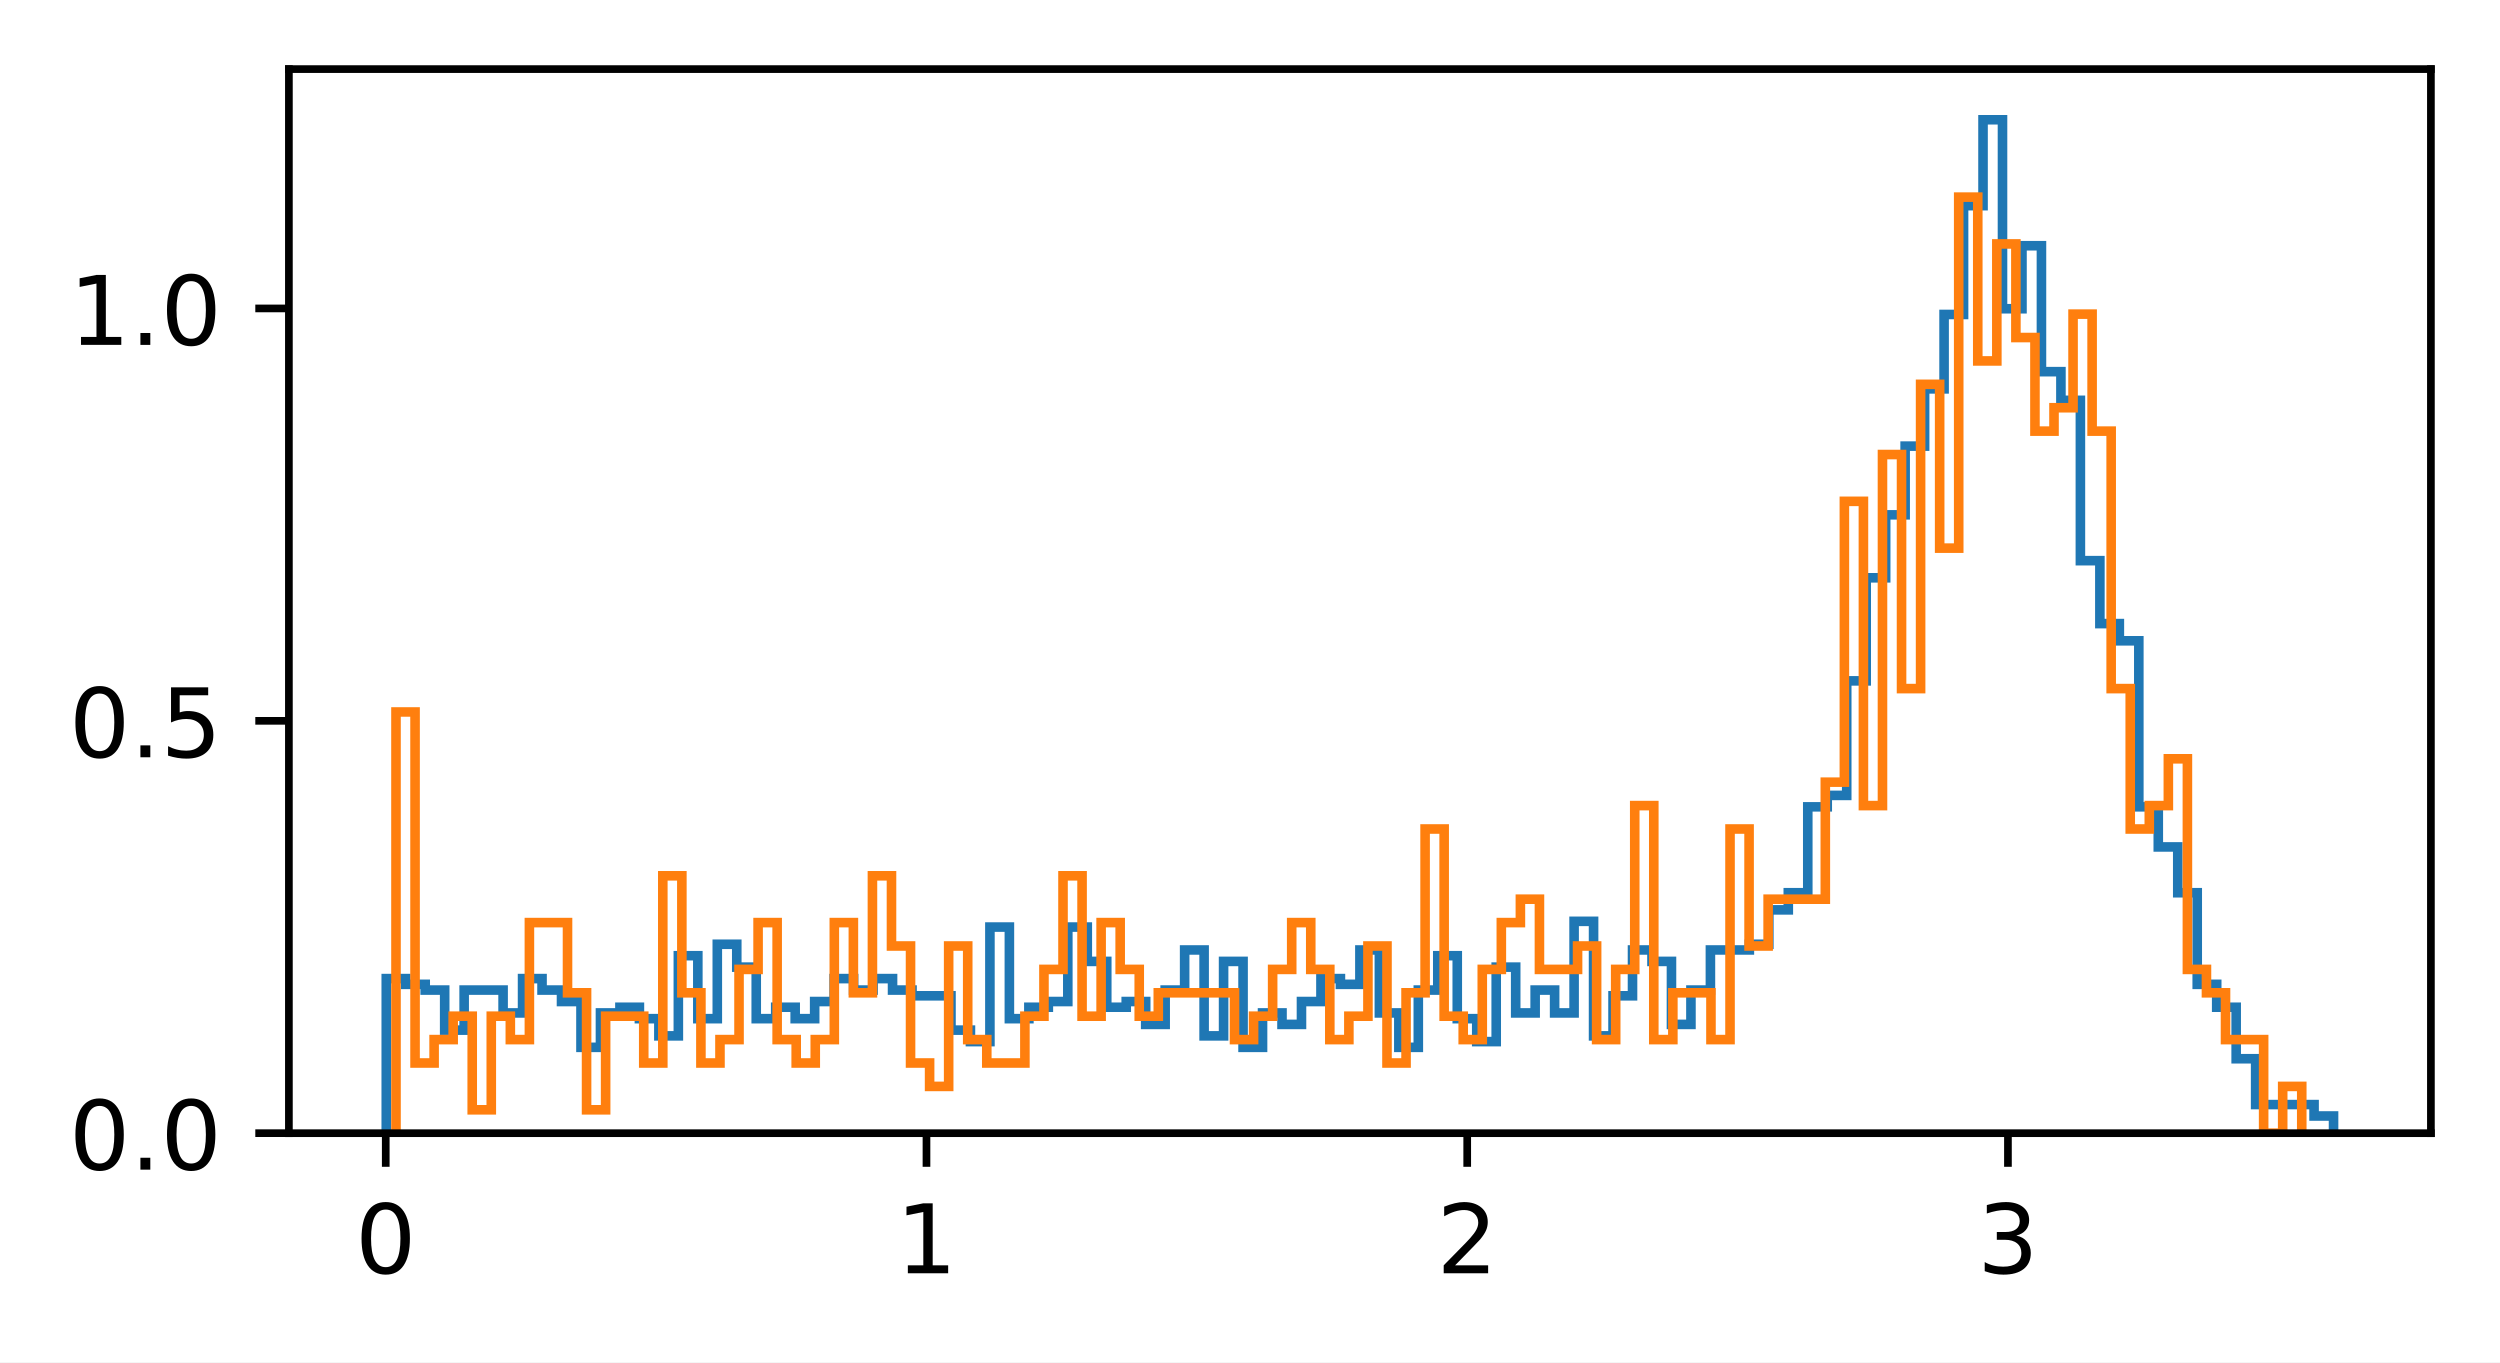
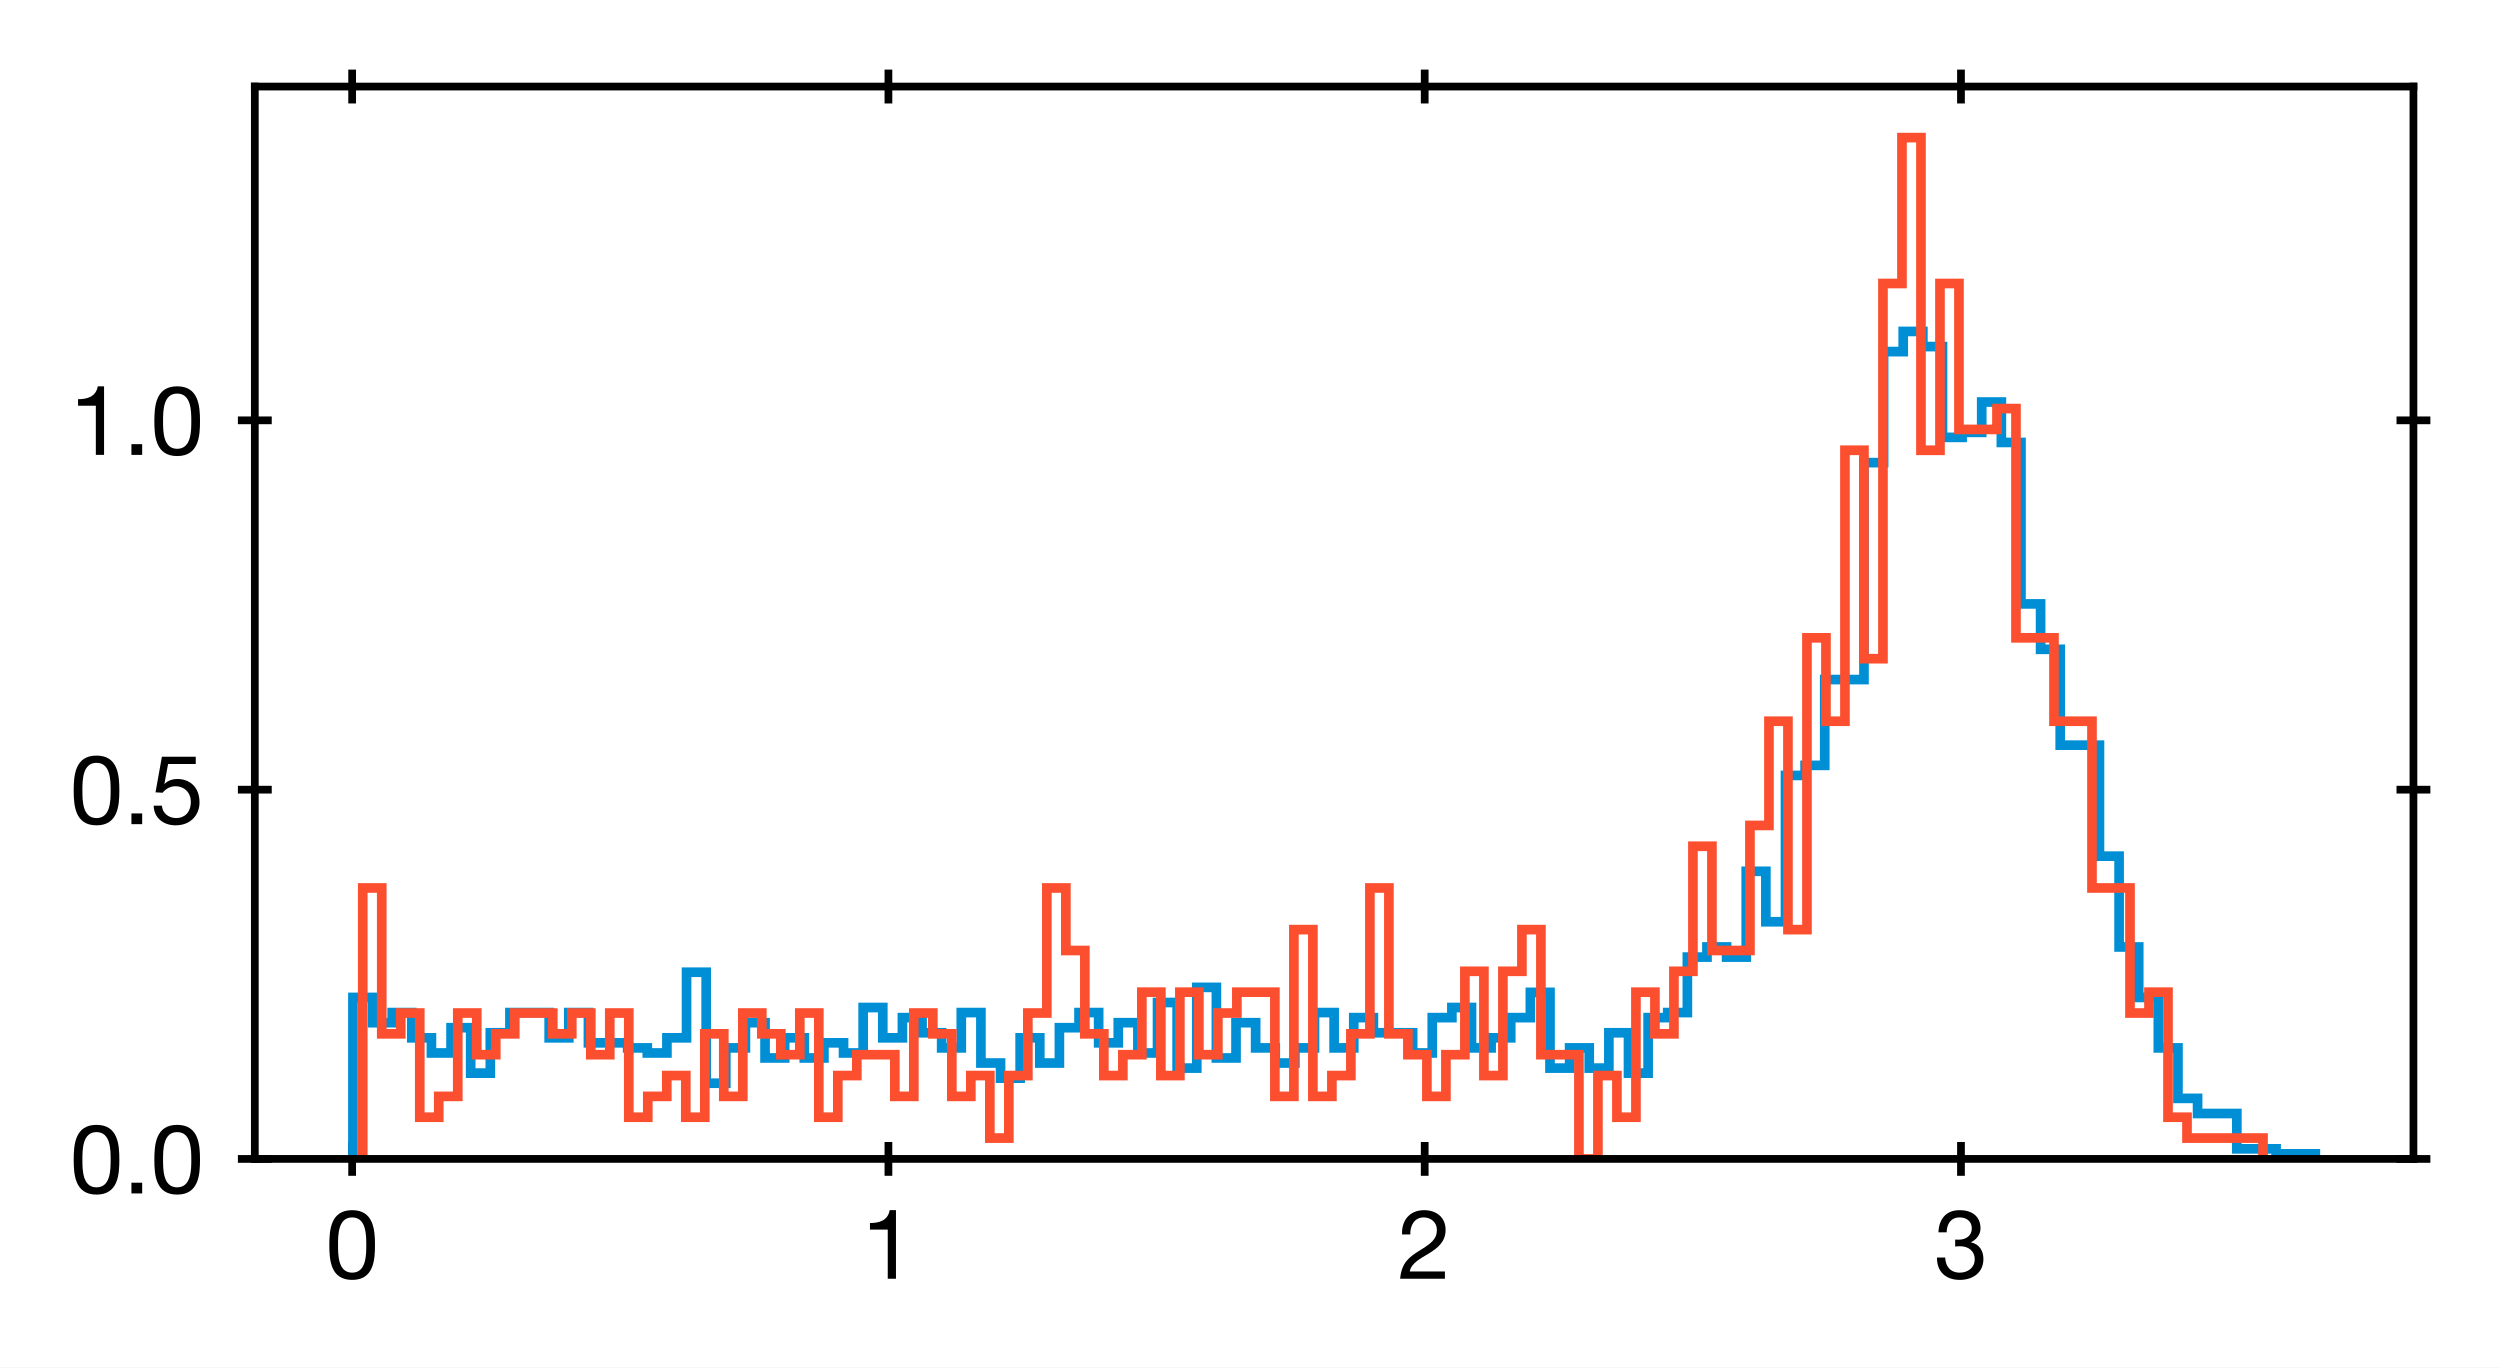
- <svg xmlns="http://www.w3.org/2000/svg" xmlns:xlink="http://www.w3.org/1999/xlink" height="141.958pt" version="1.1" viewBox="0 0 260.503 141.958" width="260.503pt">
+ <svg xmlns="http://www.w3.org/2000/svg" xmlns:xlink="http://www.w3.org/1999/xlink" height="141.4pt" version="1.1" viewBox="0 0 258.498 141.4" width="258.498pt">
  <defs>
    <style type="text/css">*{stroke-linecap:butt;stroke-linejoin:round;}</style>
  </defs>
  <g id="figure_1">
    <g id="patch_1">
-       <path d="M 0 141.958  L 260.503 141.958  L 260.503 0  L 0 0  z " style="fill:#ffffff;" />
+       <path d="M 0 141.4  L 258.498 141.4  L 258.498 0  L 0 0  z " style="fill:#ffffff;" />
    </g>
    <g id="axes_1">
      <g id="patch_2">
-         <path d="M 30.103 118.08  L 253.303 118.08  L 253.303 7.2  L 30.103 7.2  z " style="fill:#ffffff;" />
+         <path d="M 26.348 119.83  L 249.548 119.83  L 249.548 8.95  L 26.348 8.95  z " style="fill:#ffffff;" />
      </g>
      <g id="matplotlib.axis_1">
        <g id="xtick_1">
          <g id="line2d_1">
            <defs>
-               <path d="M 0 0  L 0 3.5  " id="me943c072d1" style="stroke:#000000;stroke-width:0.8;" />
+               <path d="M 0 1.75  L 0 -1.75  " id="mcdcab78fcc" style="stroke:#000000;stroke-width:0.8;" />
            </defs>
            <g>
-               <use style="stroke:#000000;stroke-width:0.8;" x="40.195" xlink:href="#me943c072d1" y="118.08" />
+               <use style="stroke:#000000;stroke-width:0.8;" x="36.412" xlink:href="#mcdcab78fcc" y="119.83" />
+             </g>
+           </g>
+           <g id="line2d_2">
+             <g>
+               <use style="stroke:#000000;stroke-width:0.8;" x="36.412" xlink:href="#mcdcab78fcc" y="8.95" />
            </g>
          </g>
          <g id="text_1">
-             <g transform="translate(37.01368 132.6784)scale(0.1 -0.1)">
+             <g transform="translate(33.63241 132.2206)scale(0.1 -0.1)">
              <defs>
-                 <path d="M 2034 4250  Q 1547 4250 1301 3770  Q 1056 3291 1056 2328  Q 1056 1369 1301 889  Q 1547 409 2034 409  Q 2525 409 2770 889  Q 3016 1369 3016 2328  Q 3016 3291 2770 3770  Q 2525 4250 2034 4250  z M 2034 4750  Q 2819 4750 3233 4129  Q 3647 3509 3647 2328  Q 3647 1150 3233 529  Q 2819 -91 2034 -91  Q 1250 -91 836 529  Q 422 1150 422 2328  Q 422 3509 836 4129  Q 1250 4750 2034 4750  z " id="DejaVuSans-30" transform="scale(0.015625)" />
+                 <path d="M 269 2227  C 269 1229 358 -77 1779 -77  C 3200 -77 3290 1229 3290 2227  C 3290 3232 3200 4538 1779 4538  C 358 4538 269 3232 269 2227  z M 845 2234  C 845 2906 851 4058 1779 4058  C 2707 4058 2714 2906 2714 2234  C 2714 1555 2707 403 1779 403  C 851 403 845 1555 845 2234  z " id="HelveticaNeue-Roman-30" transform="scale(0.015625)" />
              </defs>
-               <use xlink:href="#DejaVuSans-30" />
+               <use xlink:href="#HelveticaNeue-Roman-30" />
            </g>
          </g>
        </g>
        <g id="xtick_2">
-           <g id="line2d_2">
+           <g id="line2d_3">
            <g>
-               <use style="stroke:#000000;stroke-width:0.8;" x="96.54" xlink:href="#me943c072d1" y="118.08" />
+               <use style="stroke:#000000;stroke-width:0.8;" x="91.862" xlink:href="#mcdcab78fcc" y="119.83" />
+             </g>
+           </g>
+           <g id="line2d_4">
+             <g>
+               <use style="stroke:#000000;stroke-width:0.8;" x="91.862" xlink:href="#mcdcab78fcc" y="8.95" />
            </g>
          </g>
          <g id="text_2">
-             <g transform="translate(93.35854 132.6784)scale(0.1 -0.1)">
+             <g transform="translate(89.08273 132.2206)scale(0.1 -0.1)">
              <defs>
-                 <path d="M 794 531  L 1825 531  L 1825 4091  L 703 3866  L 703 4441  L 1819 4666  L 2450 4666  L 2450 531  L 3481 531  L 3481 0  L 794 0  L 794 531  z " id="DejaVuSans-31" transform="scale(0.015625)" />
+                 <path d="M 2278 4538  L 1862 4538  C 1741 3853 1178 3686 557 3686  L 557 3251  L 1734 3251  L 1734 0  L 2278 0  L 2278 4538  z " id="HelveticaNeue-Roman-31" transform="scale(0.015625)" />
              </defs>
-               <use xlink:href="#DejaVuSans-31" />
+               <use xlink:href="#HelveticaNeue-Roman-31" />
            </g>
          </g>
        </g>
        <g id="xtick_3">
-           <g id="line2d_3">
+           <g id="line2d_5">
            <g>
-               <use style="stroke:#000000;stroke-width:0.8;" x="152.885" xlink:href="#me943c072d1" y="118.08" />
+               <use style="stroke:#000000;stroke-width:0.8;" x="147.313" xlink:href="#mcdcab78fcc" y="119.83" />
+             </g>
+           </g>
+           <g id="line2d_6">
+             <g>
+               <use style="stroke:#000000;stroke-width:0.8;" x="147.313" xlink:href="#mcdcab78fcc" y="8.95" />
            </g>
          </g>
          <g id="text_3">
-             <g transform="translate(149.7034 132.6784)scale(0.1 -0.1)">
+             <g transform="translate(144.533 132.2206)scale(0.1 -0.1)">
              <defs>
-                 <path d="M 1228 531  L 3431 531  L 3431 0  L 469 0  L 469 531  Q 828 903 1448 1529  Q 2069 2156 2228 2338  Q 2531 2678 2651 2914  Q 2772 3150 2772 3378  Q 2772 3750 2511 3984  Q 2250 4219 1831 4219  Q 1534 4219 1204 4116  Q 875 4013 500 3803  L 500 4441  Q 881 4594 1212 4672  Q 1544 4750 1819 4750  Q 2544 4750 2975 4387  Q 3406 4025 3406 3419  Q 3406 3131 3298 2873  Q 3191 2616 2906 2266  Q 2828 2175 2409 1742  Q 1991 1309 1228 531  z " id="DejaVuSans-32" transform="scale(0.015625)" />
+                 <path d="M 826 2931  C 806 3475 1075 4058 1709 4058  C 2189 4058 2586 3731 2586 3238  C 2586 2611 2195 2330 1427 1856  C 787 1459 243 1075 154 0  L 3117 0  L 3117 480  L 787 480  C 896 1043 1491 1331 2061 1677  C 2624 2029 3162 2432 3162 3232  C 3162 4077 2534 4538 1741 4538  C 781 4538 237 3853 282 2931  L 826 2931  z " id="HelveticaNeue-Roman-32" transform="scale(0.015625)" />
              </defs>
-               <use xlink:href="#DejaVuSans-32" />
+               <use xlink:href="#HelveticaNeue-Roman-32" />
            </g>
          </g>
        </g>
        <g id="xtick_4">
-           <g id="line2d_4">
+           <g id="line2d_7">
            <g>
-               <use style="stroke:#000000;stroke-width:0.8;" x="209.23" xlink:href="#me943c072d1" y="118.08" />
+               <use style="stroke:#000000;stroke-width:0.8;" x="202.763" xlink:href="#mcdcab78fcc" y="119.83" />
+             </g>
+           </g>
+           <g id="line2d_8">
+             <g>
+               <use style="stroke:#000000;stroke-width:0.8;" x="202.763" xlink:href="#mcdcab78fcc" y="8.95" />
            </g>
          </g>
          <g id="text_4">
-             <g transform="translate(206.0483 132.6784)scale(0.1 -0.1)">
+             <g transform="translate(199.9834 132.2206)scale(0.1 -0.1)">
              <defs>
-                 <path d="M 2597 2516  Q 3050 2419 3304 2112  Q 3559 1806 3559 1356  Q 3559 666 3084 287  Q 2609 -91 1734 -91  Q 1441 -91 1130 -33  Q 819 25 488 141  L 488 750  Q 750 597 1062 519  Q 1375 441 1716 441  Q 2309 441 2620 675  Q 2931 909 2931 1356  Q 2931 1769 2642 2001  Q 2353 2234 1838 2234  L 1294 2234  L 1294 2753  L 1863 2753  Q 2328 2753 2575 2939  Q 2822 3125 2822 3475  Q 2822 3834 2567 4026  Q 2313 4219 1838 4219  Q 1578 4219 1281 4162  Q 984 4106 628 3988  L 628 4550  Q 988 4650 1302 4700  Q 1616 4750 1894 4750  Q 2613 4750 3031 4423  Q 3450 4097 3450 3541  Q 3450 3153 3228 2886  Q 3006 2619 2597 2516  z " id="DejaVuSans-33" transform="scale(0.015625)" />
+                 <path d="M 1395 2131  C 1498 2144 1613 2150 1722 2150  C 2259 2150 2688 1850 2688 1280  C 2688 730 2234 403 1702 403  C 1082 403 755 813 736 1402  L 192 1402  C 173 467 781 -77 1702 -77  C 2554 -77 3264 397 3264 1306  C 3264 1850 2995 2285 2445 2406  L 2445 2419  C 2790 2579 3072 2925 3072 3322  C 3072 4160 2477 4538 1690 4538  C 781 4538 320 3936 288 3072  L 832 3072  C 838 3603 1094 4058 1690 4058  C 2150 4058 2496 3802 2496 3328  C 2496 2835 2093 2586 1632 2586  C 1555 2586 1478 2586 1395 2592  L 1395 2131  z " id="HelveticaNeue-Roman-33" transform="scale(0.015625)" />
              </defs>
-               <use xlink:href="#DejaVuSans-33" />
+               <use xlink:href="#HelveticaNeue-Roman-33" />
            </g>
          </g>
        </g>
      </g>
      <g id="matplotlib.axis_2">
        <g id="ytick_1">
-           <g id="line2d_5">
+           <g id="line2d_9">
            <defs>
-               <path d="M 0 0  L -3.5 0  " id="me98ca7d095" style="stroke:#000000;stroke-width:0.8;" />
+               <path d="M 1.75 0  L -1.75 -0  " id="m01376c7016" style="stroke:#000000;stroke-width:0.8;" />
            </defs>
            <g>
-               <use style="stroke:#000000;stroke-width:0.8;" x="30.103" xlink:href="#me98ca7d095" y="118.08" />
+               <use style="stroke:#000000;stroke-width:0.8;" x="26.348" xlink:href="#m01376c7016" y="119.83" />
+             </g>
+           </g>
+           <g id="line2d_10">
+             <g>
+               <use style="stroke:#000000;stroke-width:0.8;" x="249.548" xlink:href="#m01376c7016" y="119.83" />
            </g>
          </g>
          <g id="text_5">
-             <g transform="translate(7.2 121.8792)scale(0.1 -0.1)">
+             <g transform="translate(7.2 123.4003)scale(0.1 -0.1)">
              <defs>
-                 <path d="M 684 794  L 1344 794  L 1344 0  L 684 0  L 684 794  z " id="DejaVuSans-2e" transform="scale(0.015625)" />
+                 <path d="M 531 0  L 1242 0  L 1242 710  L 531 710  L 531 0  z " id="HelveticaNeue-Roman-2e" transform="scale(0.015625)" />
              </defs>
-               <use xlink:href="#DejaVuSans-30" />
-               <use x="63.623" xlink:href="#DejaVuSans-2e" />
-               <use x="95.41" xlink:href="#DejaVuSans-30" />
+               <use xlink:href="#HelveticaNeue-Roman-30" />
+               <use x="55.6" xlink:href="#HelveticaNeue-Roman-2e" />
+               <use x="83.4" xlink:href="#HelveticaNeue-Roman-30" />
            </g>
          </g>
        </g>
        <g id="ytick_2">
-           <g id="line2d_6">
+           <g id="line2d_11">
            <g>
-               <use style="stroke:#000000;stroke-width:0.8;" x="30.103" xlink:href="#me98ca7d095" y="75.11" />
+               <use style="stroke:#000000;stroke-width:0.8;" x="26.348" xlink:href="#m01376c7016" y="81.648" />
+             </g>
+           </g>
+           <g id="line2d_12">
+             <g>
+               <use style="stroke:#000000;stroke-width:0.8;" x="249.548" xlink:href="#m01376c7016" y="81.648" />
            </g>
          </g>
          <g id="text_6">
-             <g transform="translate(7.2 78.90897)scale(0.1 -0.1)">
+             <g transform="translate(7.2 85.218)scale(0.1 -0.1)">
              <defs>
-                 <path d="M 691 4666  L 3169 4666  L 3169 4134  L 1269 4134  L 1269 2991  Q 1406 3038 1543 3061  Q 1681 3084 1819 3084  Q 2600 3084 3056 2656  Q 3513 2228 3513 1497  Q 3513 744 3044 326  Q 2575 -91 1722 -91  Q 1428 -91 1123 -41  Q 819 9 494 109  L 494 744  Q 775 591 1075 516  Q 1375 441 1709 441  Q 2250 441 2565 725  Q 2881 1009 2881 1497  Q 2881 1984 2565 2268  Q 2250 2553 1709 2553  Q 1456 2553 1204 2497  Q 953 2441 691 2322  L 691 4666  z " id="DejaVuSans-35" transform="scale(0.015625)" />
+                 <path d="M 3008 4461  L 768 4461  L 346 2106  L 813 2080  C 1024 2336 1312 2509 1658 2509  C 2266 2509 2682 2080 2682 1478  C 2682 755 2240 403 1722 403  C 1178 403 800 755 768 1222  L 224 1222  C 243 403 883 -77 1670 -77  C 2726 -77 3258 666 3258 1434  C 3258 2470 2598 2989 1792 2989  C 1485 2989 1146 2886 947 2662  L 934 2675  L 1178 3981  L 3008 3981  L 3008 4461  z " id="HelveticaNeue-Roman-35" transform="scale(0.015625)" />
              </defs>
-               <use xlink:href="#DejaVuSans-30" />
-               <use x="63.623" xlink:href="#DejaVuSans-2e" />
-               <use x="95.41" xlink:href="#DejaVuSans-35" />
+               <use xlink:href="#HelveticaNeue-Roman-30" />
+               <use x="55.6" xlink:href="#HelveticaNeue-Roman-2e" />
+               <use x="83.4" xlink:href="#HelveticaNeue-Roman-35" />
            </g>
          </g>
        </g>
        <g id="ytick_3">
-           <g id="line2d_7">
+           <g id="line2d_13">
            <g>
-               <use style="stroke:#000000;stroke-width:0.8;" x="30.103" xlink:href="#me98ca7d095" y="32.14" />
+               <use style="stroke:#000000;stroke-width:0.8;" x="26.348" xlink:href="#m01376c7016" y="43.465" />
+             </g>
+           </g>
+           <g id="line2d_14">
+             <g>
+               <use style="stroke:#000000;stroke-width:0.8;" x="249.548" xlink:href="#m01376c7016" y="43.465" />
            </g>
          </g>
          <g id="text_7">
-             <g transform="translate(7.2 35.93873)scale(0.1 -0.1)">
-               <use xlink:href="#DejaVuSans-31" />
-               <use x="63.623" xlink:href="#DejaVuSans-2e" />
-               <use x="95.41" xlink:href="#DejaVuSans-30" />
+             <g transform="translate(7.2 47.03569)scale(0.1 -0.1)">
+               <use xlink:href="#HelveticaNeue-Roman-31" />
+               <use x="55.6" xlink:href="#HelveticaNeue-Roman-2e" />
+               <use x="83.4" xlink:href="#HelveticaNeue-Roman-30" />
            </g>
          </g>
        </g>
      </g>
      <g id="patch_3">
-         <path clip-path="url(#p4b9ac1df33)" d="M 40.249 118.08  L 40.249 101.972  L 42.278 101.972  L 42.278 102.568  L 44.307 102.568  L 44.307 103.165  L 46.336 103.165  L 46.336 107.341  L 48.365 107.341  L 48.365 103.165  L 52.423 103.165  L 52.423 105.551  L 54.452 105.551  L 54.452 101.972  L 56.481 101.972  L 56.481 103.165  L 58.51 103.165  L 58.51 104.358  L 60.539 104.358  L 60.539 109.131  L 62.569 109.131  L 62.569 105.551  L 64.598 105.551  L 64.598 104.955  L 66.627 104.955  L 66.627 106.148  L 68.656 106.148  L 68.656 107.938  L 70.685 107.938  L 70.685 99.585  L 72.714 99.585  L 72.714 106.148  L 74.743 106.148  L 74.743 98.392  L 76.772 98.392  L 76.772 100.778  L 78.801 100.778  L 78.801 106.148  L 80.83 106.148  L 80.83 104.955  L 82.859 104.955  L 82.859 106.148  L 84.889 106.148  L 84.889 104.358  L 86.918 104.358  L 86.918 101.972  L 88.947 101.972  L 88.947 103.165  L 90.976 103.165  L 90.976 101.972  L 93.005 101.972  L 93.005 103.165  L 95.034 103.165  L 95.034 103.761  L 99.092 103.761  L 99.092 107.341  L 101.121 107.341  L 101.121 108.534  L 103.15 108.534  L 103.15 96.602  L 105.179 96.602  L 105.179 106.148  L 107.209 106.148  L 107.209 104.955  L 109.238 104.955  L 109.238 104.358  L 111.267 104.358  L 111.267 96.602  L 113.296 96.602  L 113.296 100.182  L 115.325 100.182  L 115.325 104.955  L 117.354 104.955  L 117.354 104.358  L 119.383 104.358  L 119.383 106.744  L 121.412 106.744  L 121.412 103.165  L 123.441 103.165  L 123.441 98.988  L 125.47 98.988  L 125.47 107.938  L 127.499 107.938  L 127.499 100.182  L 129.529 100.182  L 129.529 109.131  L 131.558 109.131  L 131.558 105.551  L 133.587 105.551  L 133.587 106.744  L 135.616 106.744  L 135.616 104.358  L 137.645 104.358  L 137.645 101.972  L 139.674 101.972  L 139.674 102.568  L 141.703 102.568  L 141.703 98.988  L 143.732 98.988  L 143.732 105.551  L 145.761 105.551  L 145.761 109.131  L 147.79 109.131  L 147.79 103.165  L 149.819 103.165  L 149.819 99.585  L 151.849 99.585  L 151.849 106.148  L 153.878 106.148  L 153.878 108.534  L 155.907 108.534  L 155.907 100.778  L 157.936 100.778  L 157.936 105.551  L 159.965 105.551  L 159.965 103.165  L 161.994 103.165  L 161.994 105.551  L 164.023 105.551  L 164.023 96.005  L 166.052 96.005  L 166.052 107.938  L 168.081 107.938  L 168.081 103.761  L 170.11 103.761  L 170.11 98.988  L 172.139 98.988  L 172.139 100.182  L 174.169 100.182  L 174.169 106.744  L 176.198 106.744  L 176.198 103.165  L 178.227 103.165  L 178.227 98.988  L 182.285 98.988  L 182.285 98.392  L 184.314 98.392  L 184.314 94.812  L 186.343 94.812  L 186.343 93.022  L 188.372 93.022  L 188.372 84.073  L 190.401 84.073  L 190.401 82.88  L 192.43 82.88  L 192.43 70.948  L 194.459 70.948  L 194.459 60.209  L 196.489 60.209  L 196.489 53.646  L 198.518 53.646  L 198.518 46.487  L 200.547 46.487  L 200.547 40.521  L 202.576 40.521  L 202.576 32.765  L 204.605 32.765  L 204.605 21.429  L 206.634 21.429  L 206.634 12.48  L 208.663 12.48  L 208.663 32.168  L 210.692 32.168  L 210.692 25.605  L 212.721 25.605  L 212.721 38.731  L 214.75 38.731  L 214.75 41.714  L 216.779 41.714  L 216.779 58.419  L 218.809 58.419  L 218.809 64.982  L 220.838 64.982  L 220.838 66.772  L 222.867 66.772  L 222.867 84.073  L 224.896 84.073  L 224.896 88.249  L 226.925 88.249  L 226.925 93.022  L 228.954 93.022  L 228.954 102.568  L 230.983 102.568  L 230.983 104.955  L 233.012 104.955  L 233.012 110.324  L 235.041 110.324  L 235.041 115.097  L 241.129 115.097  L 241.129 116.29  L 243.158 116.29  L 243.158 118.08  L 243.158 118.08  " style="fill:none;stroke:#1f77b4;stroke-linejoin:miter;" />
+         <path clip-path="url(#pe180b8560b)" d="M 36.494 119.83  L 36.494 103.135  L 38.523 103.135  L 38.523 105.744  L 40.552 105.744  L 40.552 104.7  L 42.581 104.7  L 42.581 107.309  L 44.61 107.309  L 44.61 108.874  L 46.639 108.874  L 46.639 106.265  L 48.668 106.265  L 48.668 110.961  L 50.698 110.961  L 50.698 106.787  L 52.727 106.787  L 52.727 104.7  L 56.785 104.7  L 56.785 107.309  L 58.814 107.309  L 58.814 104.7  L 60.843 104.7  L 60.843 107.831  L 64.901 107.831  L 64.901 108.352  L 66.93 108.352  L 66.93 108.874  L 68.959 108.874  L 68.959 107.309  L 70.988 107.309  L 70.988 100.526  L 73.018 100.526  L 73.018 112.004  L 75.047 112.004  L 75.047 108.352  L 77.076 108.352  L 77.076 105.744  L 79.105 105.744  L 79.105 109.396  L 81.134 109.396  L 81.134 107.309  L 83.163 107.309  L 83.163 109.396  L 85.192 109.396  L 85.192 107.831  L 87.221 107.831  L 87.221 108.874  L 89.25 108.874  L 89.25 104.178  L 91.279 104.178  L 91.279 107.309  L 93.308 107.309  L 93.308 105.222  L 95.338 105.222  L 95.338 106.787  L 97.367 106.787  L 97.367 108.352  L 99.396 108.352  L 99.396 104.7  L 101.425 104.7  L 101.425 109.917  L 103.454 109.917  L 103.454 111.483  L 105.483 111.483  L 105.483 107.309  L 107.512 107.309  L 107.512 109.917  L 109.541 109.917  L 109.541 106.265  L 111.57 106.265  L 111.57 104.7  L 113.599 104.7  L 113.599 107.831  L 115.628 107.831  L 115.628 105.744  L 117.658 105.744  L 117.658 108.874  L 119.687 108.874  L 119.687 103.657  L 121.716 103.657  L 121.716 110.439  L 123.745 110.439  L 123.745 102.092  L 125.774 102.092  L 125.774 109.396  L 127.803 109.396  L 127.803 105.744  L 129.832 105.744  L 129.832 108.352  L 131.861 108.352  L 131.861 109.917  L 133.89 109.917  L 133.89 108.352  L 135.919 108.352  L 135.919 104.7  L 137.948 104.7  L 137.948 108.352  L 139.978 108.352  L 139.978 105.222  L 142.007 105.222  L 142.007 106.787  L 146.065 106.787  L 146.065 108.874  L 148.094 108.874  L 148.094 105.222  L 150.123 105.222  L 150.123 104.178  L 152.152 104.178  L 152.152 108.352  L 154.181 108.352  L 154.181 107.309  L 156.21 107.309  L 156.21 105.222  L 158.239 105.222  L 158.239 102.613  L 160.268 102.613  L 160.268 110.439  L 162.298 110.439  L 162.298 108.352  L 164.327 108.352  L 164.327 110.439  L 166.356 110.439  L 166.356 106.787  L 168.385 106.787  L 168.385 110.961  L 170.414 110.961  L 170.414 105.222  L 172.443 105.222  L 172.443 104.7  L 174.472 104.7  L 174.472 98.961  L 176.501 98.961  L 176.501 97.918  L 178.53 97.918  L 178.53 98.961  L 180.559 98.961  L 180.559 90.092  L 182.588 90.092  L 182.588 95.309  L 184.618 95.309  L 184.618 80.18  L 186.647 80.18  L 186.647 79.136  L 188.676 79.136  L 188.676 70.267  L 192.734 70.267  L 192.734 47.833  L 194.763 47.833  L 194.763 36.355  L 196.792 36.355  L 196.792 34.268  L 198.821 34.268  L 198.821 35.834  L 200.85 35.834  L 200.85 45.225  L 202.879 45.225  L 202.879 44.703  L 204.908 44.703  L 204.908 41.572  L 206.938 41.572  L 206.938 45.746  L 208.967 45.746  L 208.967 62.441  L 210.996 62.441  L 210.996 67.137  L 213.025 67.137  L 213.025 77.049  L 217.083 77.049  L 217.083 88.527  L 219.112 88.527  L 219.112 97.918  L 221.141 97.918  L 221.141 103.135  L 223.17 103.135  L 223.17 108.352  L 225.199 108.352  L 225.199 113.569  L 227.228 113.569  L 227.228 115.135  L 231.287 115.135  L 231.287 118.787  L 235.345 118.787  L 235.345 119.308  L 239.403 119.308  L 239.403 119.83  L 239.403 119.83  " style="fill:none;stroke:#008fd5;stroke-linejoin:miter;" />
      </g>
      <g id="patch_4">
-         <path clip-path="url(#p4b9ac1df33)" d="M 41.263 118.08  L 41.263 74.188  L 43.249 74.188  L 43.249 110.765  L 45.235 110.765  L 45.235 108.326  L 47.221 108.326  L 47.221 105.888  L 49.206 105.888  L 49.206 115.642  L 51.192 115.642  L 51.192 105.888  L 53.178 105.888  L 53.178 108.326  L 55.164 108.326  L 55.164 96.134  L 59.136 96.134  L 59.136 103.449  L 61.121 103.449  L 61.121 115.642  L 63.107 115.642  L 63.107 105.888  L 67.079 105.888  L 67.079 110.765  L 69.065 110.765  L 69.065 91.257  L 71.05 91.257  L 71.05 103.449  L 73.036 103.449  L 73.036 110.765  L 75.022 110.765  L 75.022 108.326  L 77.008 108.326  L 77.008 101.011  L 78.994 101.011  L 78.994 96.134  L 80.98 96.134  L 80.98 108.326  L 82.965 108.326  L 82.965 110.765  L 84.951 110.765  L 84.951 108.326  L 86.937 108.326  L 86.937 96.134  L 88.923 96.134  L 88.923 103.449  L 90.909 103.449  L 90.909 91.257  L 92.894 91.257  L 92.894 98.572  L 94.88 98.572  L 94.88 110.765  L 96.866 110.765  L 96.866 113.203  L 98.852 113.203  L 98.852 98.572  L 100.838 98.572  L 100.838 108.326  L 102.824 108.326  L 102.824 110.765  L 106.795 110.765  L 106.795 105.888  L 108.781 105.888  L 108.781 101.011  L 110.767 101.011  L 110.767 91.257  L 112.753 91.257  L 112.753 105.888  L 114.739 105.888  L 114.739 96.134  L 116.724 96.134  L 116.724 101.011  L 118.71 101.011  L 118.71 105.888  L 120.696 105.888  L 120.696 103.449  L 128.639 103.449  L 128.639 108.326  L 130.625 108.326  L 130.625 105.888  L 132.611 105.888  L 132.611 101.011  L 134.597 101.011  L 134.597 96.134  L 136.583 96.134  L 136.583 101.011  L 138.568 101.011  L 138.568 108.326  L 140.554 108.326  L 140.554 105.888  L 142.54 105.888  L 142.54 98.572  L 144.526 98.572  L 144.526 110.765  L 146.512 110.765  L 146.512 103.449  L 148.497 103.449  L 148.497 86.38  L 150.483 86.38  L 150.483 105.888  L 152.469 105.888  L 152.469 108.326  L 154.455 108.326  L 154.455 101.011  L 156.441 101.011  L 156.441 96.134  L 158.427 96.134  L 158.427 93.696  L 160.412 93.696  L 160.412 101.011  L 164.384 101.011  L 164.384 98.572  L 166.37 98.572  L 166.37 108.326  L 168.356 108.326  L 168.356 101.011  L 170.342 101.011  L 170.342 83.942  L 172.327 83.942  L 172.327 108.326  L 174.313 108.326  L 174.313 103.449  L 178.285 103.449  L 178.285 108.326  L 180.271 108.326  L 180.271 86.38  L 182.256 86.38  L 182.256 98.572  L 184.242 98.572  L 184.242 93.696  L 190.2 93.696  L 190.2 81.503  L 192.186 81.503  L 192.186 52.242  L 194.171 52.242  L 194.171 83.942  L 196.157 83.942  L 196.157 47.365  L 198.143 47.365  L 198.143 71.75  L 200.129 71.75  L 200.129 40.05  L 202.115 40.05  L 202.115 57.119  L 204.1 57.119  L 204.1 20.542  L 206.086 20.542  L 206.086 37.612  L 208.072 37.612  L 208.072 25.419  L 210.058 25.419  L 210.058 35.173  L 212.044 35.173  L 212.044 44.927  L 214.03 44.927  L 214.03 42.488  L 216.015 42.488  L 216.015 32.735  L 218.001 32.735  L 218.001 44.927  L 219.987 44.927  L 219.987 71.75  L 221.973 71.75  L 221.973 86.38  L 223.959 86.38  L 223.959 83.942  L 225.945 83.942  L 225.945 79.065  L 227.93 79.065  L 227.93 101.011  L 229.916 101.011  L 229.916 103.449  L 231.902 103.449  L 231.902 108.326  L 235.874 108.326  L 235.874 118.08  L 237.859 118.08  L 237.859 113.203  L 239.845 113.203  L 239.845 118.08  L 239.845 118.08  " style="fill:none;stroke:#ff7f0e;stroke-linejoin:miter;" />
+         <path clip-path="url(#pe180b8560b)" d="M 37.508 119.83  L 37.508 91.814  L 39.473 91.814  L 39.473 106.899  L 41.438 106.899  L 41.438 104.744  L 43.403 104.744  L 43.403 115.52  L 45.368 115.52  L 45.368 113.365  L 47.333 113.365  L 47.333 104.744  L 49.298 104.744  L 49.298 109.054  L 51.262 109.054  L 51.262 106.899  L 53.227 106.899  L 53.227 104.744  L 57.157 104.744  L 57.157 106.899  L 59.122 106.899  L 59.122 104.744  L 61.087 104.744  L 61.087 109.054  L 63.051 109.054  L 63.051 104.744  L 65.016 104.744  L 65.016 115.52  L 66.981 115.52  L 66.981 113.365  L 68.946 113.365  L 68.946 111.21  L 70.911 111.21  L 70.911 115.52  L 72.876 115.52  L 72.876 106.899  L 74.84 106.899  L 74.84 113.365  L 76.805 113.365  L 76.805 104.744  L 78.77 104.744  L 78.77 106.899  L 80.735 106.899  L 80.735 109.054  L 82.7 109.054  L 82.7 104.744  L 84.665 104.744  L 84.665 115.52  L 86.63 115.52  L 86.63 111.21  L 88.594 111.21  L 88.594 109.054  L 92.524 109.054  L 92.524 113.365  L 94.489 113.365  L 94.489 104.744  L 96.454 104.744  L 96.454 106.899  L 98.419 106.899  L 98.419 113.365  L 100.383 113.365  L 100.383 111.21  L 102.348 111.21  L 102.348 117.675  L 104.313 117.675  L 104.313 111.21  L 106.278 111.21  L 106.278 104.744  L 108.243 104.744  L 108.243 91.814  L 110.208 91.814  L 110.208 98.279  L 112.173 98.279  L 112.173 106.899  L 114.137 106.899  L 114.137 111.21  L 116.102 111.21  L 116.102 109.054  L 118.067 109.054  L 118.067 102.589  L 120.032 102.589  L 120.032 111.21  L 121.997 111.21  L 121.997 102.589  L 123.962 102.589  L 123.962 109.054  L 125.926 109.054  L 125.926 104.744  L 127.891 104.744  L 127.891 102.589  L 131.821 102.589  L 131.821 113.365  L 133.786 113.365  L 133.786 96.124  L 135.751 96.124  L 135.751 113.365  L 137.716 113.365  L 137.716 111.21  L 139.68 111.21  L 139.68 106.899  L 141.645 106.899  L 141.645 91.814  L 143.61 91.814  L 143.61 106.899  L 145.575 106.899  L 145.575 109.054  L 147.54 109.054  L 147.54 113.365  L 149.505 113.365  L 149.505 109.054  L 151.469 109.054  L 151.469 100.434  L 153.434 100.434  L 153.434 111.21  L 155.399 111.21  L 155.399 100.434  L 157.364 100.434  L 157.364 96.124  L 159.329 96.124  L 159.329 109.054  L 163.259 109.054  L 163.259 119.83  L 165.223 119.83  L 165.223 111.21  L 167.188 111.21  L 167.188 115.52  L 169.153 115.52  L 169.153 102.589  L 171.118 102.589  L 171.118 106.899  L 173.083 106.899  L 173.083 100.434  L 175.048 100.434  L 175.048 87.503  L 177.012 87.503  L 177.012 98.279  L 180.942 98.279  L 180.942 85.348  L 182.907 85.348  L 182.907 74.573  L 184.872 74.573  L 184.872 96.124  L 186.837 96.124  L 186.837 65.952  L 188.802 65.952  L 188.802 74.573  L 190.766 74.573  L 190.766 46.557  L 192.731 46.557  L 192.731 68.108  L 194.696 68.108  L 194.696 29.316  L 196.661 29.316  L 196.661 14.23  L 198.626 14.23  L 198.626 46.557  L 200.591 46.557  L 200.591 29.316  L 202.555 29.316  L 202.555 44.401  L 206.485 44.401  L 206.485 42.246  L 208.45 42.246  L 208.45 65.952  L 212.38 65.952  L 212.38 74.573  L 216.309 74.573  L 216.309 91.814  L 220.239 91.814  L 220.239 104.744  L 222.204 104.744  L 222.204 102.589  L 224.169 102.589  L 224.169 115.52  L 226.134 115.52  L 226.134 117.675  L 233.993 117.675  L 233.993 119.83  L 233.993 119.83  " style="fill:none;stroke:#fc4f30;stroke-linejoin:miter;" />
      </g>
      <g id="patch_5">
-         <path d="M 30.103 118.08  L 30.103 7.2  " style="fill:none;stroke:#000000;stroke-linecap:square;stroke-linejoin:miter;stroke-width:0.8;" />
+         <path d="M 26.348 119.83  L 26.348 8.95  " style="fill:none;stroke:#000000;stroke-linecap:square;stroke-linejoin:miter;stroke-width:0.8;" />
      </g>
      <g id="patch_6">
-         <path d="M 253.303 118.08  L 253.303 7.2  " style="fill:none;stroke:#000000;stroke-linecap:square;stroke-linejoin:miter;stroke-width:0.8;" />
+         <path d="M 249.548 119.83  L 249.548 8.95  " style="fill:none;stroke:#000000;stroke-linecap:square;stroke-linejoin:miter;stroke-width:0.8;" />
      </g>
      <g id="patch_7">
-         <path d="M 30.103 118.08  L 253.303 118.08  " style="fill:none;stroke:#000000;stroke-linecap:square;stroke-linejoin:miter;stroke-width:0.8;" />
+         <path d="M 26.348 119.83  L 249.548 119.83  " style="fill:none;stroke:#000000;stroke-linecap:square;stroke-linejoin:miter;stroke-width:0.8;" />
      </g>
      <g id="patch_8">
-         <path d="M 30.103 7.2  L 253.303 7.2  " style="fill:none;stroke:#000000;stroke-linecap:square;stroke-linejoin:miter;stroke-width:0.8;" />
+         <path d="M 26.348 8.95  L 249.548 8.95  " style="fill:none;stroke:#000000;stroke-linecap:square;stroke-linejoin:miter;stroke-width:0.8;" />
      </g>
    </g>
  </g>
  <defs>
-     <clipPath id="p4b9ac1df33">
-       <rect height="110.88" width="223.2" x="30.103" y="7.2" />
+     <clipPath id="pe180b8560b">
+       <rect height="110.88" width="223.2" x="26.348" y="8.95" />
    </clipPath>
  </defs>
</svg>
